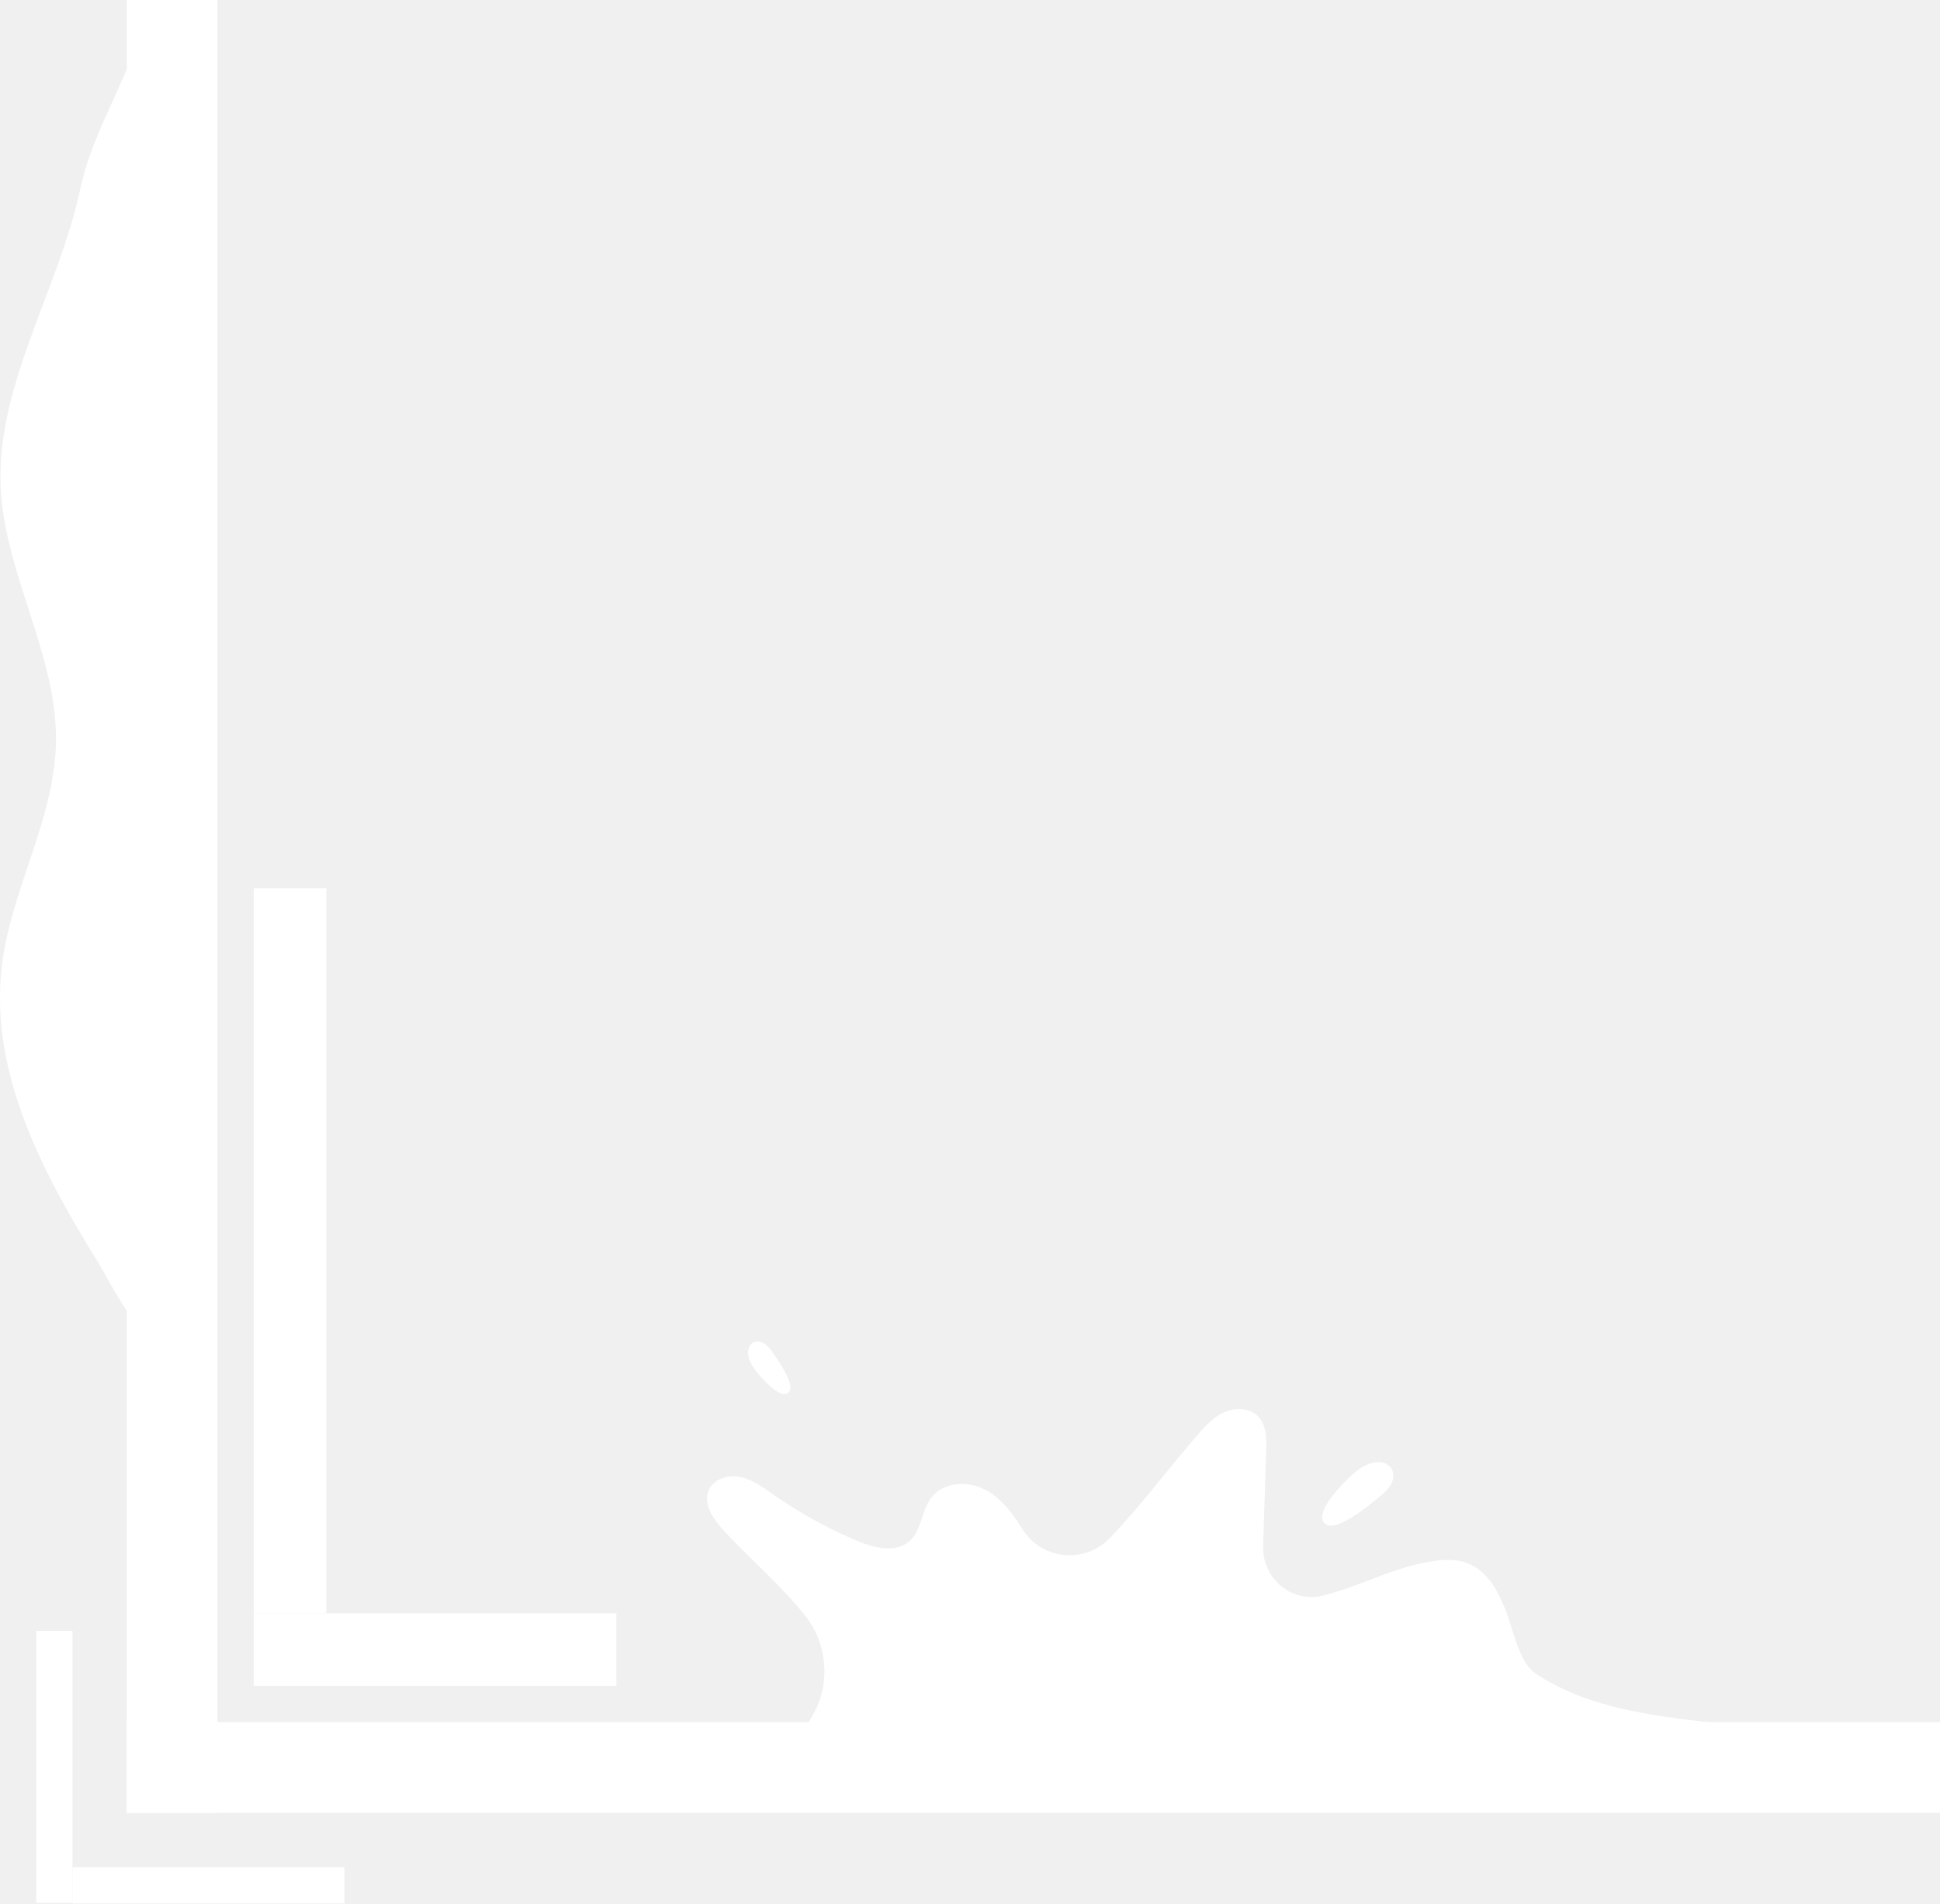
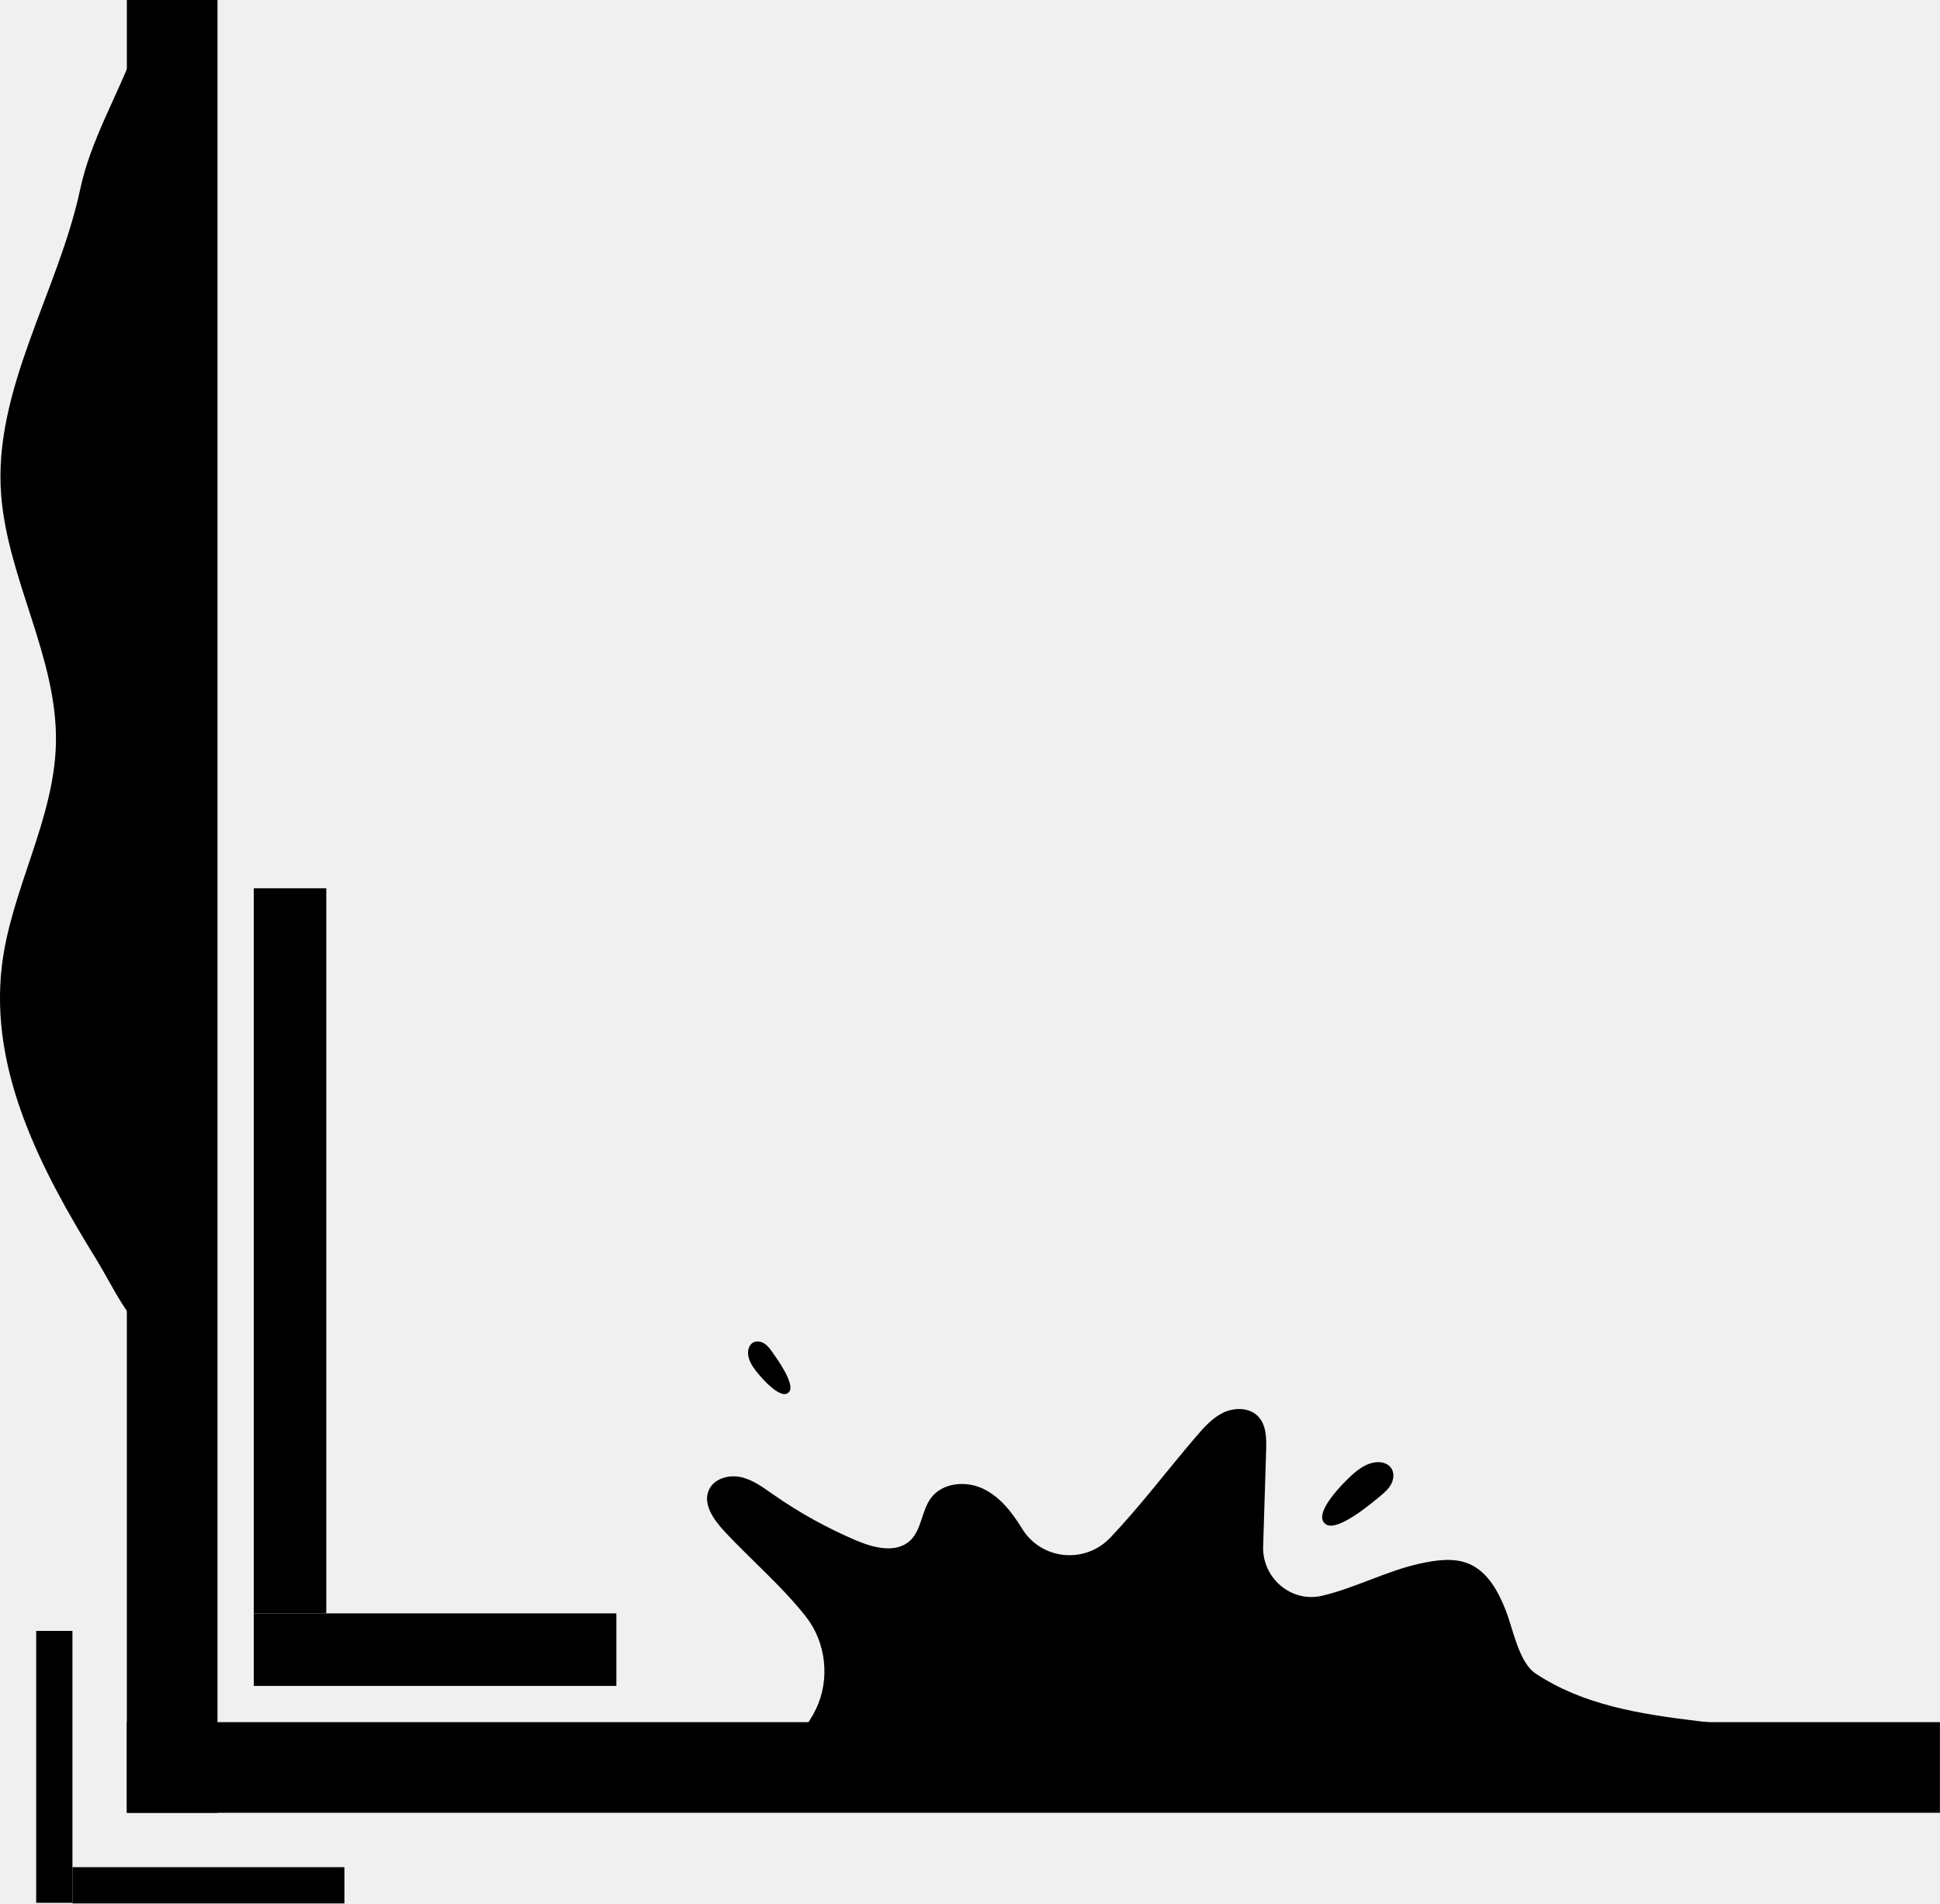
- <svg xmlns="http://www.w3.org/2000/svg" width="107" height="105" viewBox="0 0 107 105" fill="none">
-   <line y1="-1" x2="15" y2="-1" transform="matrix(1 0 0 -1 3.99609 103)" stroke="white" stroke-width="2" />
-   <line y1="-2.5" x2="100" y2="-2.5" transform="matrix(0 -1 -1 0 6.99609 100)" stroke="white" stroke-width="5" />
-   <line y1="-2.5" x2="100" y2="-2.5" transform="matrix(1 0 0 -1 6.99609 95)" stroke="white" stroke-width="5" />
-   <line x1="33.996" y1="91" x2="13.996" y2="91" stroke="white" stroke-width="4" />
-   <line x1="15.996" y1="89" x2="15.996" y2="49" stroke="white" stroke-width="4" />
-   <line y1="-1" x2="15" y2="-1" transform="matrix(0 1 1 0 3.99609 89.9648)" stroke="white" stroke-width="2" />
-   <path d="M7.413 2.768C7.929 1.384 8.364 0.765 8.598 0.581L8.598 74C7.089 72.99 6.26 71.008 5.306 69.463C2.254 64.522 -0.579 59.07 0.101 53.303C0.597 49.09 3.001 45.216 3.085 40.976C3.177 36.296 0.434 31.984 0.065 27.317C-0.394 21.514 3.213 16.119 4.423 10.44C4.999 7.733 6.446 5.36 7.413 2.768Z" fill="white" />
-   <path d="M2.87 49.224C3.897 45.283 5.763 41.329 4.97 37.364C4.297 34.002 1.748 30.905 1.035 27.547C-0.277 21.368 4.728 15.406 6.099 9.247C6.26 8.523 7.309 8.578 7.392 9.316C7.934 14.112 5.18 19.124 4.854 24.054C4.497 29.45 7.078 34.738 7.642 40.127C8.275 46.167 6.421 52.159 6.384 58.191C6.375 59.692 6.478 61.195 6.772 62.684C6.88 63.231 8.289 65.972 6.493 65.843C5.327 65.759 4.241 63.218 3.907 62.576C3.232 61.28 2.77 59.937 2.483 58.579C1.827 55.477 2.068 52.304 2.87 49.224Z" fill="white" />
-   <path opacity="0.7" d="M1.74 26.153C2.166 25.963 2.445 25.535 2.579 25.089C2.713 24.643 2.725 24.17 2.759 23.705C2.889 21.931 3.367 20.183 4.156 18.59C4.316 18.266 4.431 17.768 4.095 17.635C3.857 17.54 3.613 17.745 3.445 17.938C2.278 19.271 1.426 20.873 0.952 22.579C0.747 23.318 -0.249 27.041 1.74 26.153Z" fill="white" />
-   <path d="M84.687 92.31C89.894 95.791 97.278 94.319 102.996 96.883L100.864 96.892L98.414 96.91L69.584 97.077L58.623 97.139H58.562L49.266 97.192L40.895 97.236C42.693 97.236 44.217 95.897 45.001 94.284C45.786 92.672 45.574 90.619 44.464 89.2C43.126 87.491 41.459 86.086 39.978 84.498C39.378 83.853 38.735 82.975 39.105 82.178C39.391 81.563 40.191 81.337 40.855 81.481C41.517 81.625 42.081 82.046 42.636 82.435C44.077 83.442 45.623 84.298 47.24 84.984C48.199 85.39 49.422 85.697 50.188 84.992C50.841 84.39 50.821 83.331 51.357 82.622C51.984 81.792 53.255 81.673 54.198 82.112C55.142 82.55 55.814 83.416 56.358 84.303L56.375 84.329C57.437 86.058 59.842 86.291 61.24 84.821C62.869 83.109 64.404 81.073 65.942 79.279C66.389 78.757 66.855 78.221 67.475 77.924C68.095 77.629 68.916 77.638 69.392 78.134C69.847 78.607 69.854 79.34 69.834 79.996C69.78 81.719 69.724 83.531 69.668 85.306C69.614 87.05 71.214 88.424 72.915 88.029C72.926 88.026 72.938 88.024 72.949 88.021C74.761 87.589 76.518 86.641 78.338 86.248C79.236 86.055 80.206 85.91 81.048 86.278C82.06 86.721 82.635 87.788 83.042 88.816C83.448 89.843 83.769 91.697 84.687 92.31Z" fill="white" />
-   <path d="M46.691 97.194L58.559 97.141H58.621L69.582 97.079L100.906 96.912C100.888 96.903 100.879 96.903 100.862 96.894C96.35 95.203 88.983 97.619 83.036 92.981C82.096 91.989 81.215 90.855 79.952 90.332C78.082 89.558 75.978 90.334 74.041 90.921C72.105 91.509 69.731 91.807 68.298 90.378C67.675 89.757 67.347 88.907 66.85 88.183C66.352 87.459 65.539 86.813 64.674 86.969C63.277 87.221 62.925 89.223 61.636 89.818C60.038 90.556 58.284 88.735 56.629 88.461C56.066 88.368 55.536 88.768 55.402 89.322C55.14 90.399 53.788 91.185 52.598 91.05C51.157 90.887 49.975 89.887 48.823 89.006C48.451 88.721 48.056 88.441 47.643 88.2C46.712 87.654 45.638 88.698 46.154 89.647C47.448 92.032 49.134 94.242 46.691 97.194Z" fill="white" />
-   <path d="M74.583 81.351C74.966 81.01 75.413 80.696 75.924 80.659C76.224 80.637 76.552 80.731 76.725 80.976C76.9 81.221 76.879 81.564 76.747 81.834C76.615 82.103 76.388 82.313 76.156 82.505C75.689 82.893 73.802 84.496 73.148 84.097C72.274 83.564 74.19 81.701 74.583 81.351Z" fill="white" />
-   <path d="M41.675 75.602C41.454 75.313 41.257 74.98 41.258 74.617C41.259 74.405 41.342 74.178 41.524 74.068C41.706 73.958 41.948 73.991 42.131 74.098C42.314 74.207 42.451 74.379 42.573 74.552C42.822 74.903 43.854 76.323 43.537 76.764C43.115 77.353 41.901 75.898 41.675 75.602Z" fill="white" />
+ <svg xmlns="http://www.w3.org/2000/svg" width="107" height="105" viewBox="0 0 107 105" fill="currentColor">
+   <line y1="-1" x2="15" y2="-1" transform="matrix(1 0 0 -1 3.99609 103)" stroke="currentColor" stroke-width="2" />
+   <line y1="-2.5" x2="100" y2="-2.5" transform="matrix(0 -1 -1 0 6.99609 100)" stroke="currentColor" stroke-width="5" />
+   <line y1="-2.5" x2="100" y2="-2.5" transform="matrix(1 0 0 -1 6.99609 95)" stroke="currentColor" stroke-width="5" />
+   <line x1="33.996" y1="91" x2="13.996" y2="91" stroke="currentColor" stroke-width="4" />
+   <line x1="15.996" y1="89" x2="15.996" y2="49" stroke="currentColor" stroke-width="4" />
+   <line y1="-1" x2="15" y2="-1" transform="matrix(0 1 1 0 3.99609 89.9648)" stroke="currentColor" stroke-width="2" />
+   <path d="M7.413 2.768C7.929 1.384 8.364 0.765 8.598 0.581L8.598 74C7.089 72.99 6.26 71.008 5.306 69.463C2.254 64.522 -0.579 59.07 0.101 53.303C0.597 49.09 3.001 45.216 3.085 40.976C3.177 36.296 0.434 31.984 0.065 27.317C-0.394 21.514 3.213 16.119 4.423 10.44C4.999 7.733 6.446 5.36 7.413 2.768Z" fill="currentColor" />
+   <path d="M2.87 49.224C3.897 45.283 5.763 41.329 4.97 37.364C4.297 34.002 1.748 30.905 1.035 27.547C-0.277 21.368 4.728 15.406 6.099 9.247C6.26 8.523 7.309 8.578 7.392 9.316C7.934 14.112 5.18 19.124 4.854 24.054C4.497 29.45 7.078 34.738 7.642 40.127C8.275 46.167 6.421 52.159 6.384 58.191C6.375 59.692 6.478 61.195 6.772 62.684C6.88 63.231 8.289 65.972 6.493 65.843C5.327 65.759 4.241 63.218 3.907 62.576C3.232 61.28 2.77 59.937 2.483 58.579C1.827 55.477 2.068 52.304 2.87 49.224Z" fill="currentColor" />
+   <path opacity="0.7" d="M1.74 26.153C2.166 25.963 2.445 25.535 2.579 25.089C2.713 24.643 2.725 24.17 2.759 23.705C2.889 21.931 3.367 20.183 4.156 18.59C4.316 18.266 4.431 17.768 4.095 17.635C3.857 17.54 3.613 17.745 3.445 17.938C2.278 19.271 1.426 20.873 0.952 22.579C0.747 23.318 -0.249 27.041 1.74 26.153Z" fill="currentColor" />
+   <path d="M84.687 92.31C89.894 95.791 97.278 94.319 102.996 96.883L100.864 96.892L98.414 96.91L69.584 97.077L58.623 97.139H58.562L49.266 97.192L40.895 97.236C42.693 97.236 44.217 95.897 45.001 94.284C45.786 92.672 45.574 90.619 44.464 89.2C43.126 87.491 41.459 86.086 39.978 84.498C39.378 83.853 38.735 82.975 39.105 82.178C39.391 81.563 40.191 81.337 40.855 81.481C41.517 81.625 42.081 82.046 42.636 82.435C44.077 83.442 45.623 84.298 47.24 84.984C48.199 85.39 49.422 85.697 50.188 84.992C50.841 84.39 50.821 83.331 51.357 82.622C51.984 81.792 53.255 81.673 54.198 82.112C55.142 82.55 55.814 83.416 56.358 84.303L56.375 84.329C57.437 86.058 59.842 86.291 61.24 84.821C62.869 83.109 64.404 81.073 65.942 79.279C66.389 78.757 66.855 78.221 67.475 77.924C68.095 77.629 68.916 77.638 69.392 78.134C69.847 78.607 69.854 79.34 69.834 79.996C69.78 81.719 69.724 83.531 69.668 85.306C69.614 87.05 71.214 88.424 72.915 88.029C72.926 88.026 72.938 88.024 72.949 88.021C74.761 87.589 76.518 86.641 78.338 86.248C79.236 86.055 80.206 85.91 81.048 86.278C82.06 86.721 82.635 87.788 83.042 88.816C83.448 89.843 83.769 91.697 84.687 92.31Z" fill="currentColor" />
+   <path d="M46.691 97.194L58.559 97.141H58.621L69.582 97.079L100.906 96.912C100.888 96.903 100.879 96.903 100.862 96.894C96.35 95.203 88.983 97.619 83.036 92.981C82.096 91.989 81.215 90.855 79.952 90.332C78.082 89.558 75.978 90.334 74.041 90.921C72.105 91.509 69.731 91.807 68.298 90.378C67.675 89.757 67.347 88.907 66.85 88.183C66.352 87.459 65.539 86.813 64.674 86.969C63.277 87.221 62.925 89.223 61.636 89.818C60.038 90.556 58.284 88.735 56.629 88.461C56.066 88.368 55.536 88.768 55.402 89.322C55.14 90.399 53.788 91.185 52.598 91.05C51.157 90.887 49.975 89.887 48.823 89.006C48.451 88.721 48.056 88.441 47.643 88.2C46.712 87.654 45.638 88.698 46.154 89.647C47.448 92.032 49.134 94.242 46.691 97.194Z" fill="currentColor" />
+   <path d="M74.583 81.351C74.966 81.01 75.413 80.696 75.924 80.659C76.224 80.637 76.552 80.731 76.725 80.976C76.9 81.221 76.879 81.564 76.747 81.834C76.615 82.103 76.388 82.313 76.156 82.505C75.689 82.893 73.802 84.496 73.148 84.097C72.274 83.564 74.19 81.701 74.583 81.351Z" fill="currentColor" />
+   <path d="M41.675 75.602C41.454 75.313 41.257 74.98 41.258 74.617C41.259 74.405 41.342 74.178 41.524 74.068C41.706 73.958 41.948 73.991 42.131 74.098C42.314 74.207 42.451 74.379 42.573 74.552C42.822 74.903 43.854 76.323 43.537 76.764C43.115 77.353 41.901 75.898 41.675 75.602Z" fill="currentColor" />
</svg>
